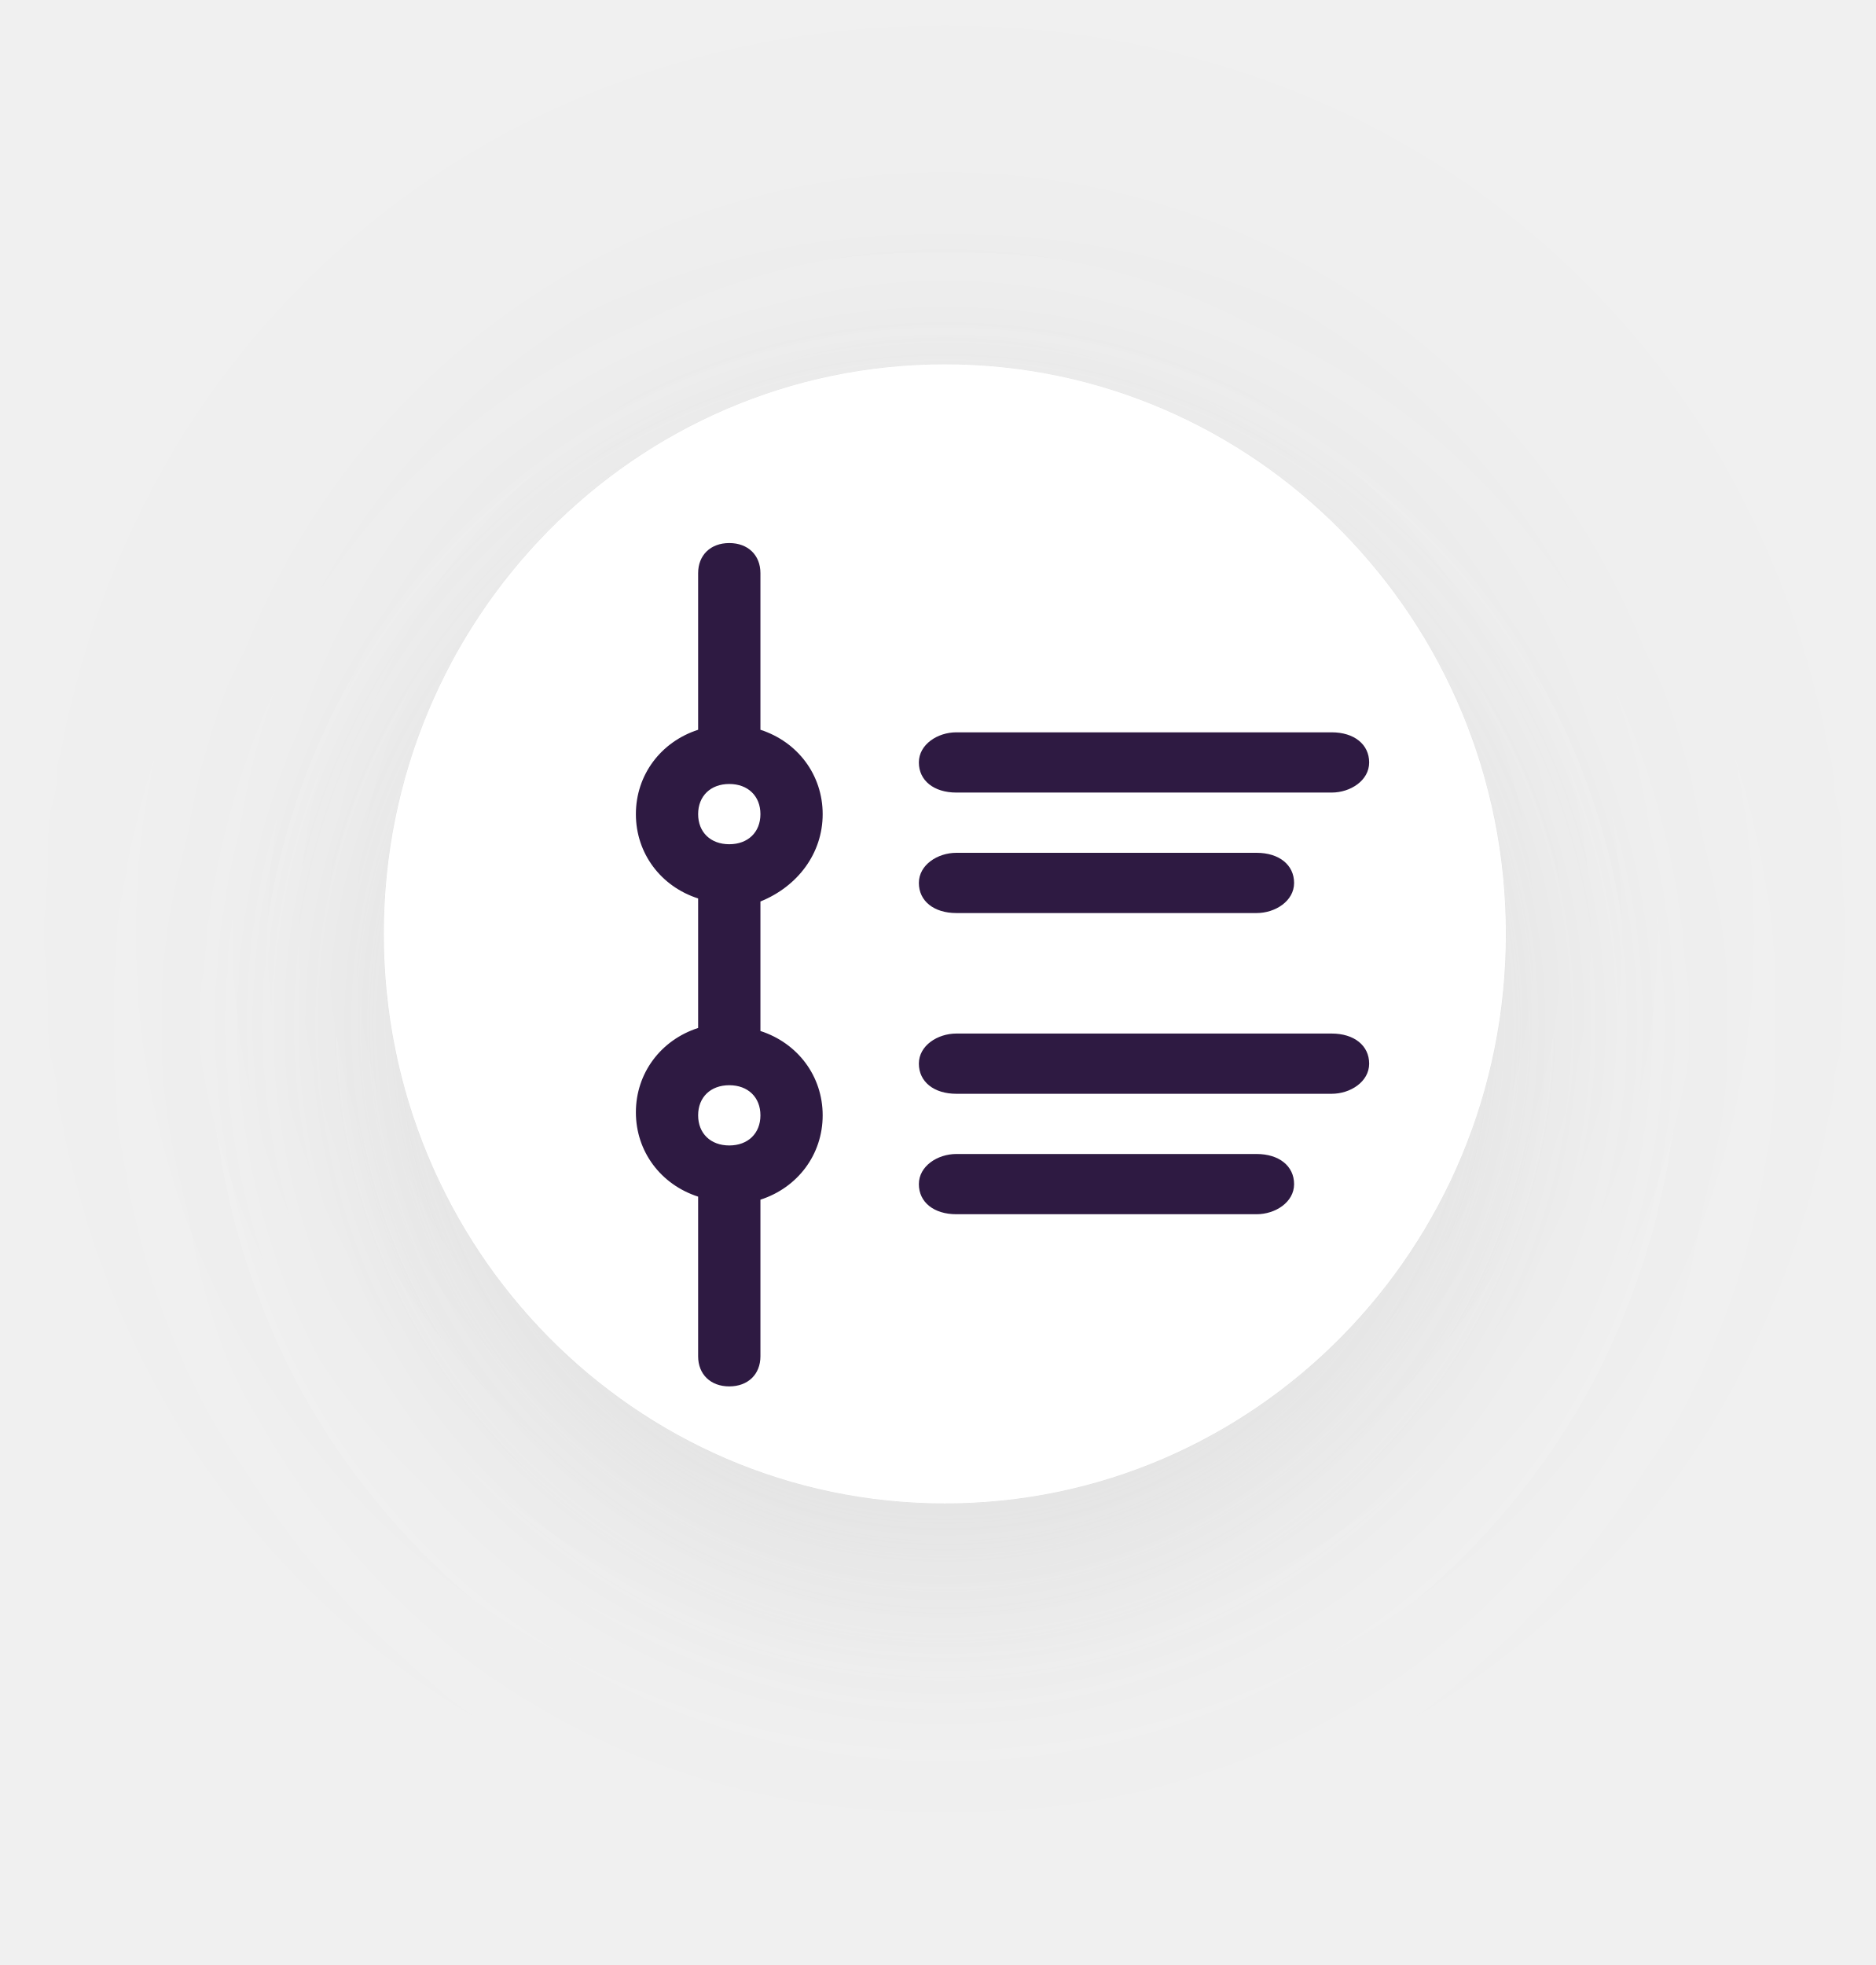
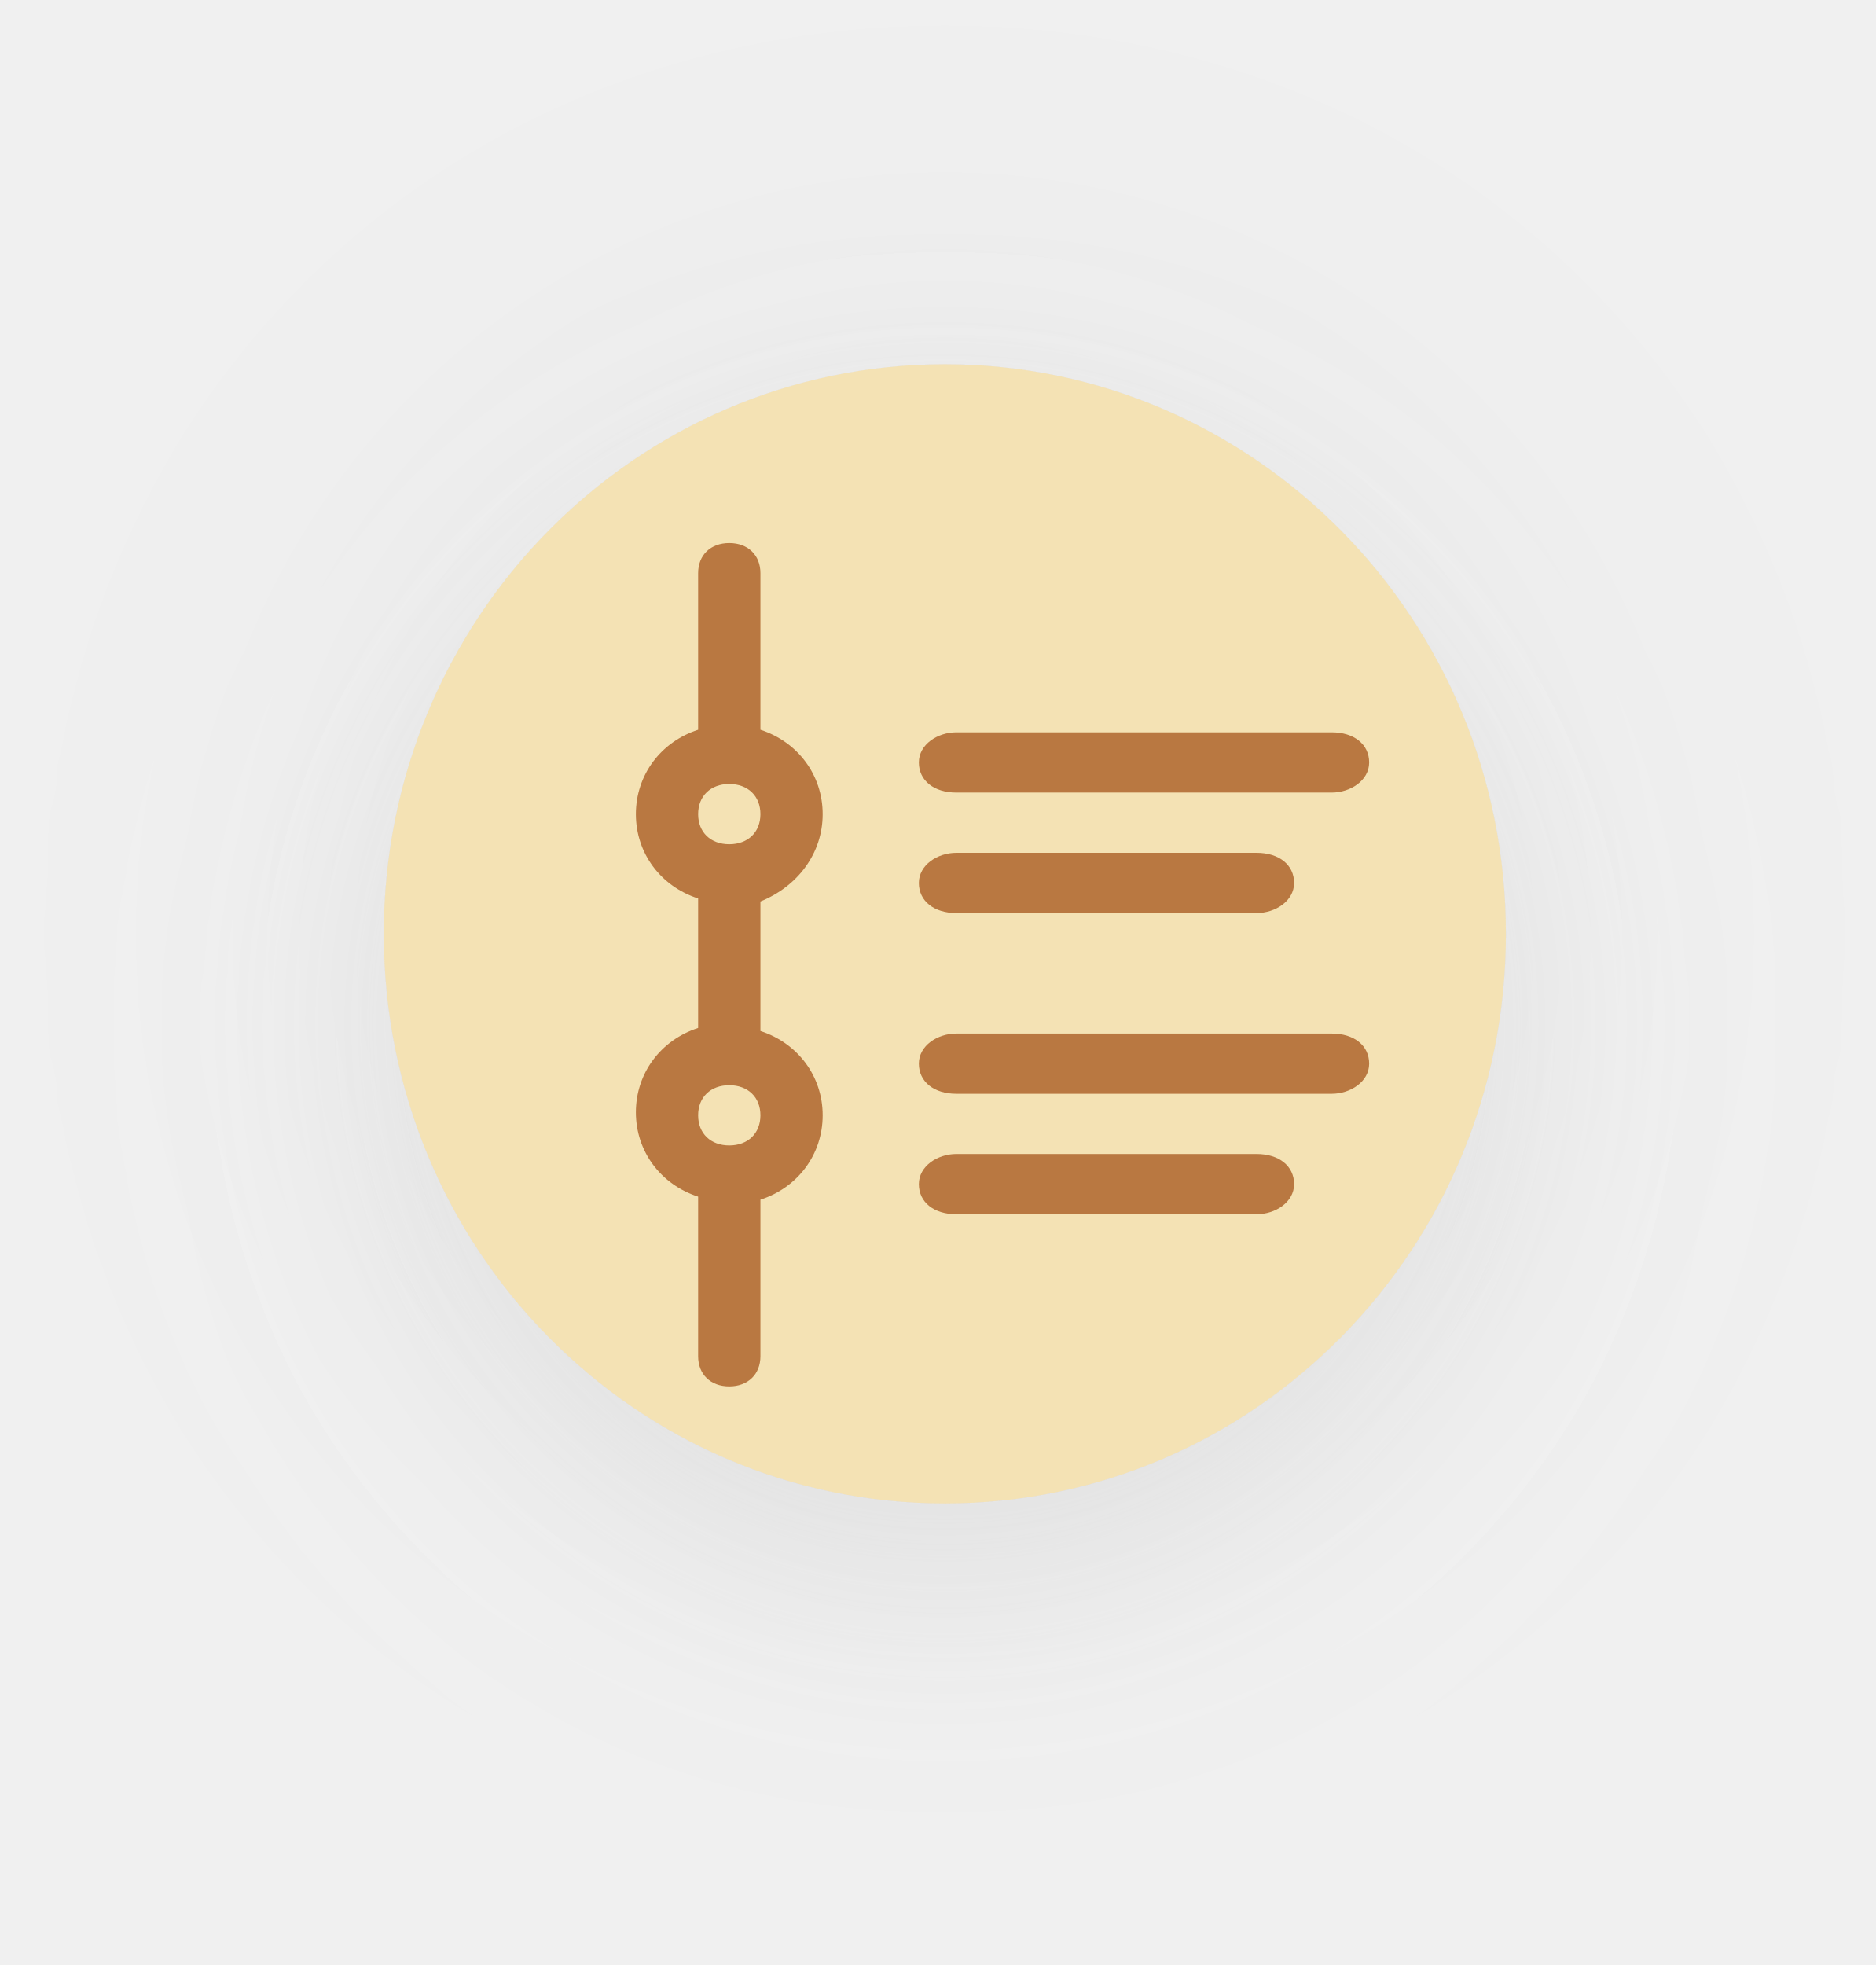
<svg xmlns="http://www.w3.org/2000/svg" xmlns:xlink="http://www.w3.org/1999/xlink" width="42px" height="44px" viewBox="0 0 42 44" version="1.1">
  <defs>
    <filter x="-80.8%" y="-80.8%" width="261.5%" height="261.5%" filterUnits="objectBoundingBox" id="filter-1">
      <feOffset dx="0" dy="2" in="SourceAlpha" result="shadowOffsetOuter1" />
      <feGaussianBlur stdDeviation="2" in="shadowOffsetOuter1" result="shadowBlurOuter1" />
      <feColorMatrix values="0 0 0 0 0.796   0 0 0 0 0.796   0 0 0 0 0.796  0 0 0 1 0" type="matrix" in="shadowBlurOuter1" result="shadowMatrixOuter1" />
      <feMerge>
        <feMergeNode in="shadowMatrixOuter1" />
        <feMergeNode in="SourceGraphic" />
      </feMerge>
    </filter>
    <ellipse id="path-2" cx="13.159" cy="12.911" rx="12.564" ry="12.754" />
    <filter x="-53.7%" y="-52.9%" width="207.4%" height="205.9%" filterUnits="objectBoundingBox" id="filter-3">
      <feOffset dx="0" dy="0" in="SourceAlpha" result="shadowOffsetOuter1" />
      <feGaussianBlur stdDeviation="4.5" in="shadowOffsetOuter1" result="shadowBlurOuter1" />
      <feColorMatrix values="0 0 0 0 0   0 0 0 0 0   0 0 0 0 0  0 0 0 0.077 0" type="matrix" in="shadowBlurOuter1" />
    </filter>
  </defs>
  <g id="Page-1" stroke="none" stroke-width="1" fill="none" fill-rule="evenodd">
    <g id="Desktop-HD" transform="translate(-1819, -1792)">
      <g id="Group-72" transform="translate(1827, 1800)">
        <g id="Group-71">
          <g id="Group-22" filter="url(#filter-1)">
            <g id="Oval-6">
              <use fill="black" fill-opacity="1" filter="url(#filter-3)" xlink:href="#path-2" />
-               <use fill="#FFFFFF" fill-rule="evenodd" xlink:href="#path-2" />
+               <use fill="#f4e2b4" fill-rule="evenodd" xlink:href="#path-2" />
            </g>
          </g>
        </g>
-         <g id="shijianzhou" transform="translate(6.24, 4.16)" fill="#2E1A42" fill-rule="nonzero">
+         <g id="shijianzhou" transform="translate(6.24, 4.16)" fill="#b97841" fill-rule="nonzero">
          <path d="M2.789,10.926 L2.789,8.026 C3.625,7.688 4.183,6.947 4.183,6.07 C4.183,5.193 3.625,4.451 2.789,4.181 L2.789,0.674 C2.789,0.27 2.51,0 2.091,0 C1.673,0 1.394,0.27 1.394,0.674 L1.394,4.181 C0.558,4.451 0,5.193 0,6.07 C0,6.947 0.558,7.689 1.394,7.958 L1.394,10.858 C0.558,11.128 0,11.87 0,12.747 C0,13.624 0.558,14.365 1.394,14.635 L1.394,18.21 C1.394,18.614 1.673,18.884 2.091,18.884 C2.51,18.884 2.789,18.614 2.789,18.21 L2.789,14.703 C3.625,14.433 4.183,13.691 4.183,12.814 C4.183,11.937 3.625,11.196 2.789,10.926 L2.789,10.926 Z M2.091,5.395 C2.51,5.395 2.789,5.665 2.789,6.07 C2.789,6.475 2.51,6.744 2.091,6.744 C1.673,6.744 1.394,6.475 1.394,6.07 C1.394,5.665 1.673,5.395 2.091,5.395 Z M2.091,13.489 C1.673,13.489 1.394,13.219 1.394,12.814 C1.394,12.409 1.673,12.14 2.091,12.14 C2.51,12.14 2.789,12.409 2.789,12.814 C2.789,13.219 2.51,13.489 2.091,13.489 Z M13.9,13.68 L7.177,13.68 C6.757,13.68 6.337,13.95 6.337,14.355 C6.337,14.76 6.673,15.029 7.177,15.029 L13.9,15.029 C14.32,15.029 14.74,14.76 14.74,14.355 C14.74,13.95 14.404,13.68 13.9,13.68 Z M15.581,4.238 L7.177,4.238 C6.757,4.238 6.337,4.508 6.337,4.913 C6.337,5.318 6.673,5.587 7.177,5.587 L15.581,5.587 C16.001,5.587 16.421,5.318 16.421,4.913 C16.421,4.508 16.085,4.238 15.581,4.238 Z M13.9,8.285 C14.32,8.285 14.74,8.015 14.74,7.611 C14.74,7.206 14.404,6.936 13.9,6.936 L7.177,6.936 C6.757,6.936 6.337,7.206 6.337,7.611 C6.337,8.015 6.673,8.285 7.177,8.285 L13.9,8.285 L13.9,8.285 Z M15.581,10.983 L7.177,10.983 C6.757,10.983 6.337,11.252 6.337,11.657 C6.337,12.062 6.673,12.332 7.177,12.332 L15.581,12.332 C16.001,12.332 16.421,12.062 16.421,11.657 C16.421,11.252 16.085,10.983 15.581,10.983 Z" id="Shape" />
        </g>
      </g>
    </g>
  </g>
</svg>
